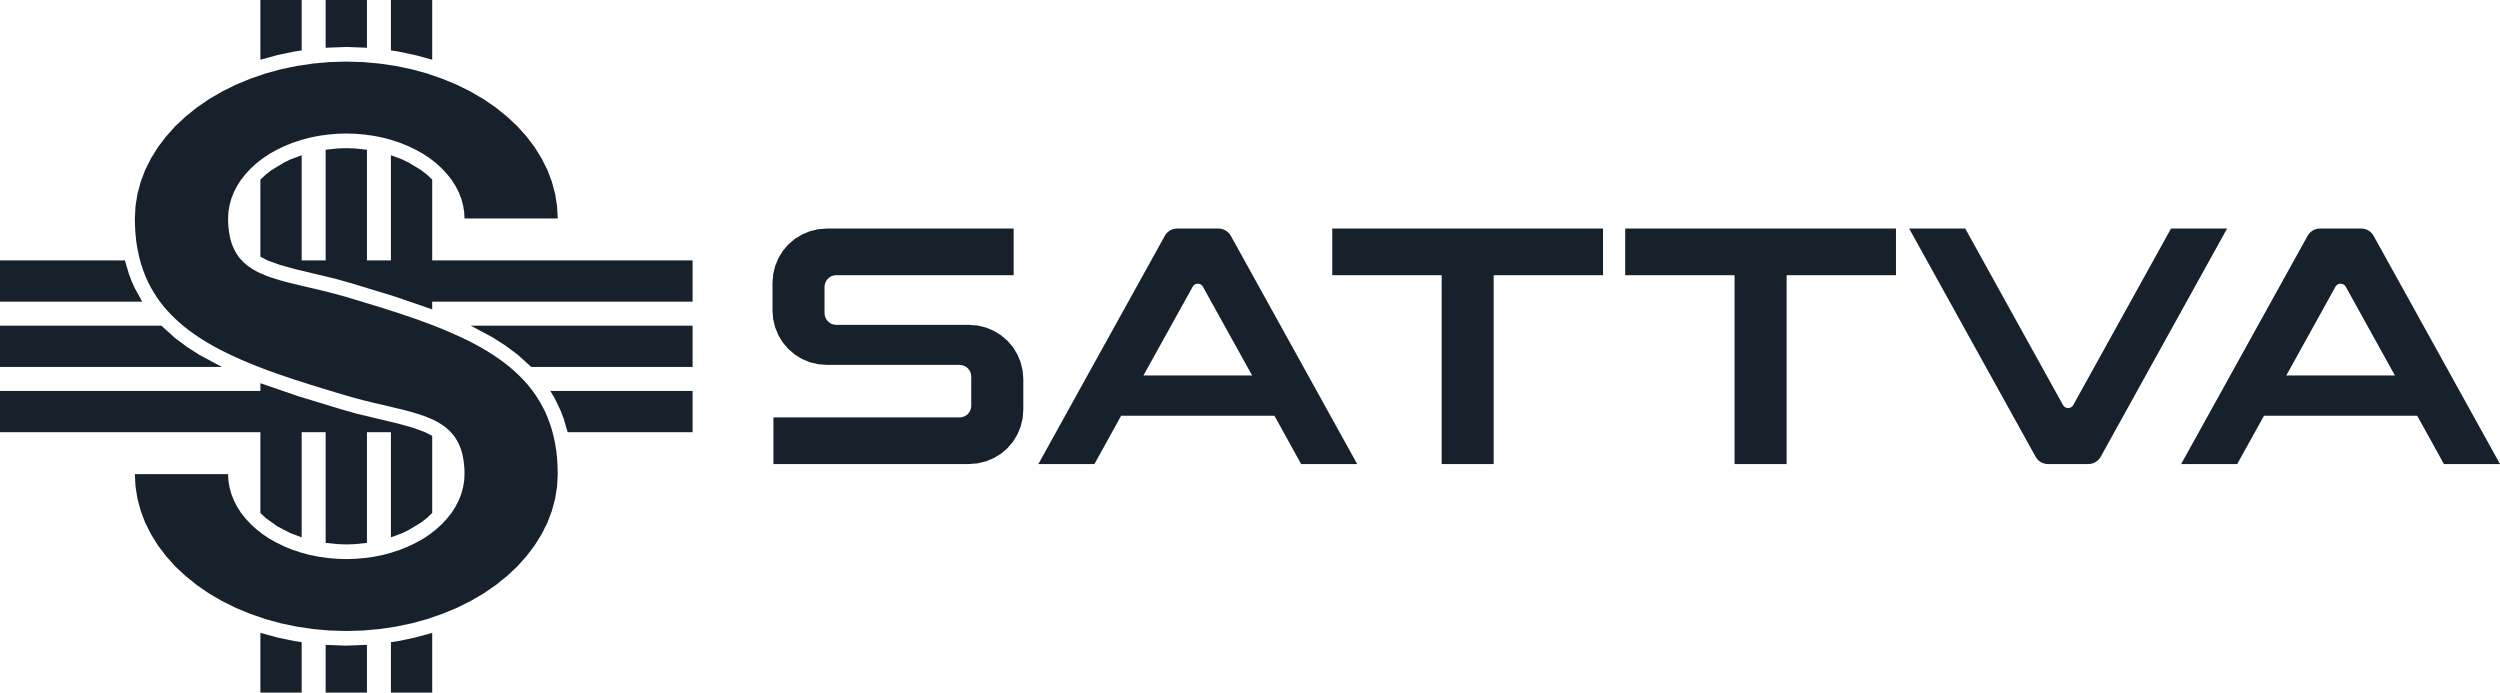
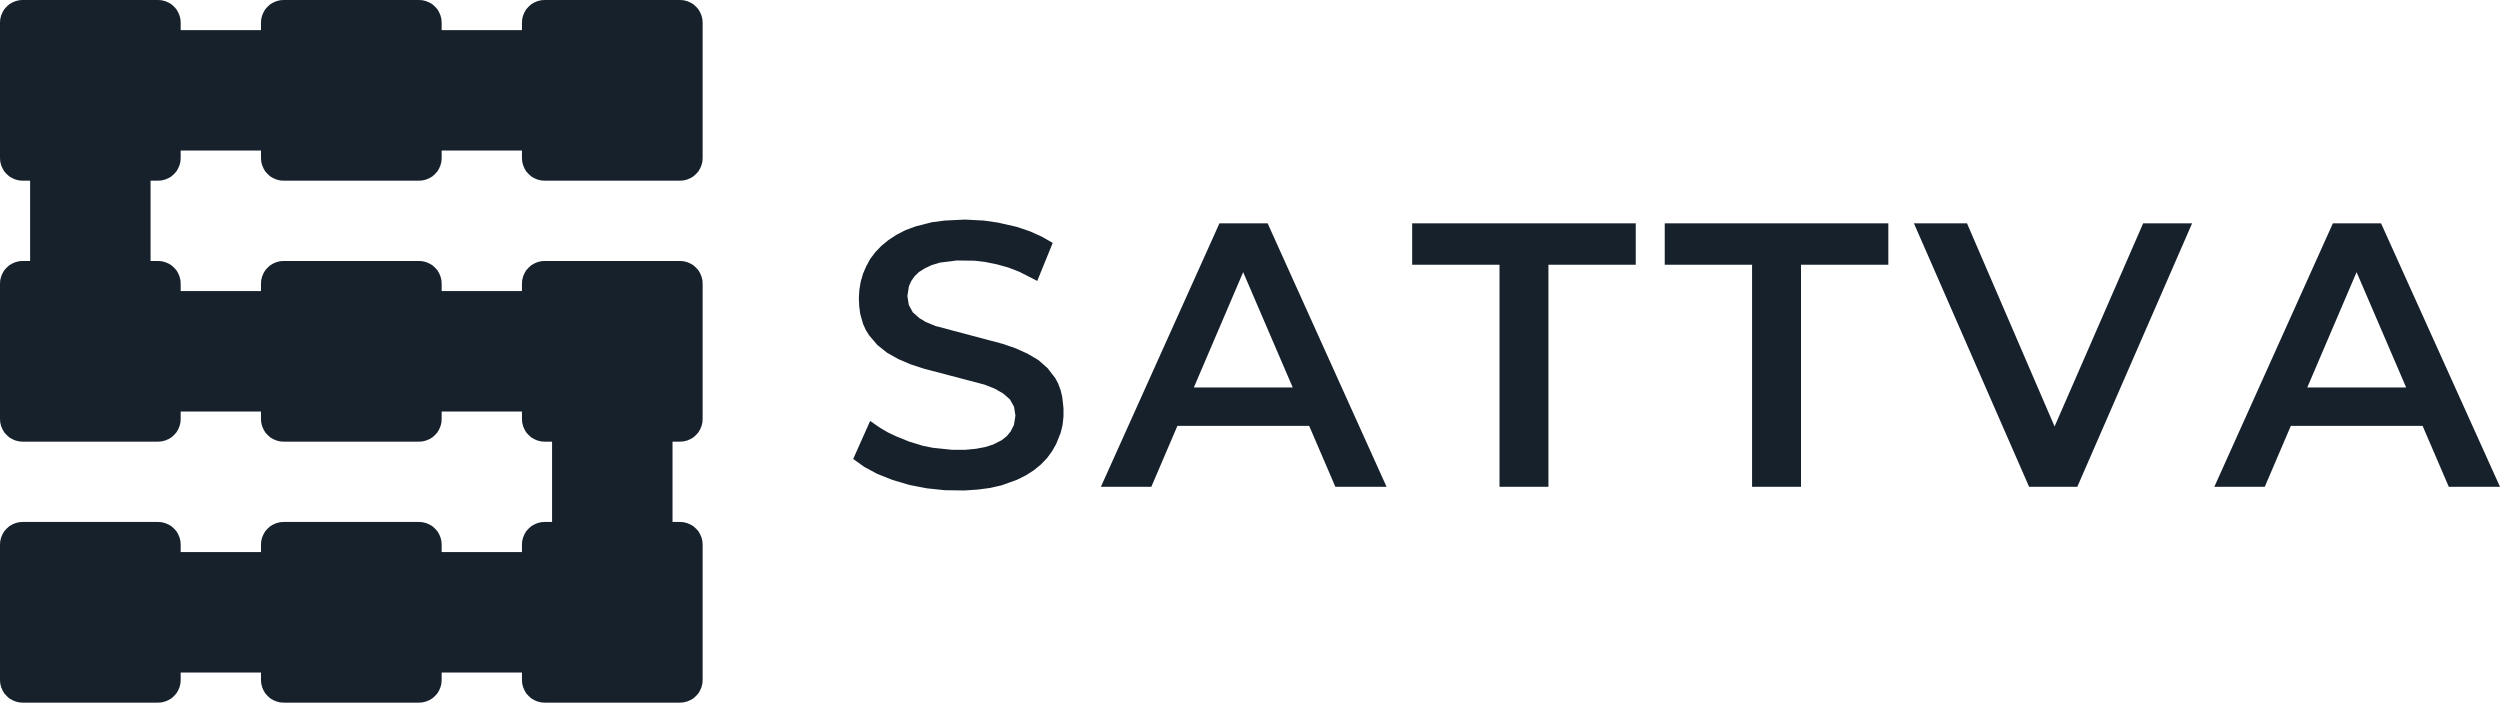
- <svg xmlns="http://www.w3.org/2000/svg" viewBox="0 0 3754.0 1040.0" role="img" aria-label="Sattva Technologies">
-   <path fill="#16212c" fill-rule="evenodd" d="M489 71.7L520.6 70.5L551 71.7L551 0L489 0ZM391 89.7L417.4 82.5L441.4 77.5L453 75.7L453 0L391 0ZM213.6 453L202.5 432.9L197.9 422.8L193.5 411.2L187.6 391L0 391L0 453ZM333.2 551L299.6 533L280.7 520.9L262.5 507.3L242.3 489L0 489L0 551ZM391 770.3L399.2 778L416.2 790.2L436.1 800.6L453 806.9L453 649L489 649L489 815.2L507.3 817.1L520 817.5L532.7 817.1L551 815.2L551 649L587 649L587 806.9L603.9 800.6L614.1 795.6L632.7 784.3L640.8 778L649 770.3L649 654.5L637.7 648.7L619.4 642.1L597.4 636L536.8 621.5L513.9 615.1L447.3 594.8L391 575.4L391 587L0 587L0 649L391 649ZM441.4 962.5L416.1 957.2L391 950.3L391 1040L453 1040L453 964.3ZM597.3 77.2L623.9 82.8L649 89.7L649 0L587 0L587 75.7ZM632.7 255.7L614.1 244.4L603.9 239.4L587 233.1L587 391L551 391L551 224.8L532.7 222.9L520 222.5L507.3 222.9L489 224.8L489 391L453 391L453 233.1L436.1 239.4L425.9 244.4L407.3 255.7L399.2 262L391 269.7L391 385.5L402.3 391.3L420.6 397.9L442.6 404L503.2 418.5L526.1 424.9L592.7 445.2L649 464.6L649 453L1040 453L1040 391L649 391L649 269.7L640.8 262ZM706.8 489L740.4 507L759.3 519.1L777.5 532.7L797.7 551L1040 551L1040 489ZM826.4 587L833.1 598.4L842.1 617.2L846.5 628.8L852.4 649L1040 649L1040 587ZM649 950.3L622.6 957.5L598.6 962.5L587 964.3L587 1040L649 1040ZM551 968.3L519.4 969.5L489 968.3L489 1040L551 1040Z" />
-   <path fill="#16212c" fill-rule="evenodd" d="M837.5 328L836.5 309.5L833.6 291.2L828.7 273L822 255.2L813.3 237.9L802.9 221.1L790.7 205L776.9 189.6L761.4 175.1L744.5 161.5L726.2 148.9L706.6 137.5L685.9 127.2L664.1 118.2L641.5 110.4L618.1 104L594.1 99L569.7 95.4L544.9 93.2L520 92.5L495.1 93.2L470.3 95.4L445.9 99L421.9 104L398.5 110.4L375.9 118.2L354.1 127.2L333.4 137.5L313.8 148.9L295.5 161.5L278.6 175.1L263.1 189.6L249.3 205L237.1 221.1L226.7 237.9L218 255.2L211.3 273L206.4 291.2L203.5 309.5L202.5 328L202.8 340.2L203.5 351.9L204.7 363.2L206.5 374.1L208.7 384.6L211.3 394.7L214.5 404.5L218 413.8L222 422.9L226.5 431.6L231.4 440L236.6 448L242.3 455.8L248.4 463.3L254.9 470.4L261.8 477.4L269 484L276.6 490.5L284.6 496.7L292.9 502.6L301.6 508.4L310.6 514L319.9 519.4L329.5 524.6L339.5 529.6L349.7 534.5L360.3 539.3L371.1 543.9L382.2 548.5L393.5 552.9L405.2 557.2L417 561.5L429.1 565.6L441.5 569.8L454.1 573.8L466.8 577.9L479.8 581.9L493 585.9L506.4 590L520 594L527.5 596.2L534.9 598.2L542.2 600.1L549.4 602L556.5 603.7L563.5 605.4L570.4 607L577.1 608.6L583.7 610.1L590.2 611.7L596.5 613.2L602.7 614.7L608.8 616.2L614.7 617.8L620.4 619.4L626 621.1L631.4 622.8L636.6 624.6L641.6 626.5L646.5 628.6L651.2 630.7L655.7 633L659.9 635.4L664 638L667.9 640.8L671.5 643.7L675 646.9L678.2 650.3L681.2 653.8L683.9 657.7L686.4 661.8L688.7 666.1L690.7 670.7L692.5 675.7L694 680.9L695.2 686.4L696.2 692.3L696.9 698.5L697.4 705.1L697.5 712L697 722L695.3 731.9L692.6 741.8L688.8 751.4L684 760.8L678.2 769.9L671.3 778.6L663.6 786.9L655 794.8L645.5 802.2L635.3 809L624.3 815.1L612.7 820.7L600.6 825.6L587.9 829.8L574.9 833.3L561.4 836L547.8 837.9L533.9 839.1L520 839.5L506.1 839.1L492.2 837.9L478.6 836L465.1 833.3L452.1 829.8L439.4 825.6L427.3 820.7L415.7 815.1L404.7 809L394.5 802.2L385 794.8L376.4 786.9L368.7 778.6L361.8 769.9L356 760.8L351.2 751.4L347.4 741.8L344.7 731.9L343 722L342.5 712L202.5 712L203.5 730.5L206.4 748.8L211.3 767L218 784.8L226.7 802.1L237.1 818.9L249.3 835L263.1 850.4L278.6 864.9L295.5 878.5L313.8 891.1L333.4 902.5L354.1 912.8L375.9 921.8L398.5 929.6L421.9 936L445.9 941L470.3 944.6L495.1 946.8L520 947.5L544.9 946.8L569.7 944.6L594.1 941L618.1 936L641.5 929.6L664.1 921.8L685.9 912.8L706.6 902.5L726.2 891.1L744.5 878.5L761.4 864.9L776.9 850.4L790.7 835L802.9 818.9L813.3 802.1L822 784.8L828.7 767L833.6 748.8L836.5 730.5L837.5 712L837.2 699.8L836.5 688.1L835.3 676.8L833.5 665.9L831.3 655.4L828.7 645.3L825.5 635.5L822 626.2L818 617.1L813.5 608.4L808.6 600L803.4 592L797.7 584.2L791.6 576.7L785.1 569.6L778.2 562.6L771 556L763.4 549.5L755.4 543.3L747.1 537.4L738.4 531.6L729.4 526L720.1 520.6L710.5 515.4L700.5 510.4L690.3 505.5L679.7 500.7L668.9 496.1L657.8 491.5L646.5 487.1L634.8 482.8L623 478.5L610.9 474.4L598.5 470.2L585.9 466.2L573.2 462.1L560.2 458.1L547 454.1L533.6 450L520 446L512.5 443.8L505.1 441.8L497.8 439.9L490.6 438L483.5 436.3L476.5 434.6L469.6 433L462.9 431.4L456.3 429.9L449.8 428.3L443.5 426.8L437.3 425.3L431.2 423.8L425.3 422.2L419.6 420.6L414 418.9L408.6 417.2L403.4 415.4L398.4 413.5L393.5 411.4L388.8 409.3L384.3 407L380.1 404.6L376 402L372.1 399.2L368.5 396.3L365 393.1L361.8 389.7L358.8 386.2L356.1 382.3L353.6 378.2L351.3 373.9L349.3 369.3L347.5 364.3L346 359.1L344.8 353.6L343.8 347.7L343.1 341.5L342.6 334.9L342.5 328L343 318L344.7 308.1L347.4 298.2L351.2 288.6L356 279.2L361.8 270.1L368.7 261.4L376.4 253.1L385 245.2L394.5 237.8L404.7 231L415.7 224.9L427.3 219.3L439.4 214.4L452.1 210.2L465.1 206.7L478.6 204L492.2 202.1L506.1 200.9L520 200.5L533.9 200.9L547.8 202.1L561.4 204L574.9 206.7L587.9 210.2L600.6 214.4L612.7 219.3L624.3 224.9L635.3 231L645.5 237.8L655 245.2L663.6 253.1L671.3 261.4L678.2 270.1L684 279.2L688.8 288.6L692.6 298.2L695.3 308.1L697 318L697.5 328Z" />
-   <path fill="#16212c" fill-rule="evenodd" d="M1228.6 344.2L1216.2 347.2L1204.4 352.1L1193.5 358.7L1183.8 367L1175.5 376.7L1168.9 387.6L1164 399.4L1161 411.8L1160 424.5L1160 466.6L1161 479.3L1164 491.7L1168.9 503.5L1175.5 514.4L1183.8 524.1L1193.5 532.4L1204.4 539.1L1216.2 544L1228.6 546.9L1241.3 547.9L1440.8 547.9L1443.5 548.2L1446.2 548.8L1448.8 549.9L1451.2 551.3L1453.3 553.1L1455.1 555.2L1456.5 557.6L1457.6 560.2L1458.2 562.8L1458.4 565.6L1458.4 609.1L1458.2 611.9L1457.6 614.6L1456.5 617.1L1455.1 619.5L1453.3 621.6L1451.2 623.4L1448.8 624.9L1446.2 625.9L1443.5 626.6L1440.8 626.8L1161.4 626.8L1161.4 696.8L1455.3 696.8L1468 695.8L1480.4 692.8L1492.2 687.9L1503.1 681.3L1512.8 673L1521.1 663.3L1527.7 652.4L1532.6 640.6L1535.6 628.2L1536.6 615.5L1536.6 569.2L1535.6 556.4L1532.6 544L1527.7 532.2L1521.1 521.3L1512.8 511.6L1503.1 503.4L1492.2 496.7L1480.4 491.8L1468 488.8L1455.3 487.8L1255.8 487.8L1253.1 487.6L1250.4 487L1247.8 485.9L1245.4 484.4L1243.3 482.6L1241.5 480.5L1240.1 478.2L1239 475.6L1238.4 472.9L1238.1 470.1L1238.1 430.9L1238.4 428.1L1239 425.4L1240.1 422.9L1241.5 420.5L1243.3 418.4L1245.4 416.6L1247.8 415.1L1250.4 414.1L1253.1 413.4L1255.8 413.2L1522.1 413.2L1522.1 343.2L1241.3 343.2ZM1847 352.2L1845.6 350.4L1844 348.8L1842.2 347.4L1840.4 346.1L1838.4 345.1L1836.3 344.3L1834.1 343.7L1831.8 343.3L1829.6 343.2L1767.6 343.2L1765.4 343.3L1763.1 343.7L1760.9 344.3L1758.8 345.1L1756.8 346.1L1755 347.4L1753.2 348.8L1751.6 350.4L1750.2 352.2L1749.1 354.1L1611.6 602.2L1599.4 624.3L1559.2 696.8L1643.4 696.8L1683.5 624.3L1913.7 624.3L1953.8 696.8L2038 696.8L1997.8 624.3L1964.3 563.8L1848.2 354.1ZM1794.9 426.8L1796.7 426.2L1798.6 426L1800.5 426.2L1802.3 426.8L1803.9 427.7L1805.3 429L1806.3 430.6L1880.2 563.8L1717 563.8L1790.9 430.6L1791.9 429L1793.3 427.7ZM2164.8 343.2L2000.5 343.2L2000.5 413.2L2164.8 413.2L2164.8 696.8L2242.9 696.8L2242.9 413.2L2407.1 413.2L2407.1 343.2L2242.9 343.2ZM2682.8 343.2L2604.6 343.2L2440.4 343.2L2440.4 413.2L2604.6 413.2L2604.6 696.8L2682.8 696.8L2682.8 413.2L2847 413.2L2847 343.2ZM3140.3 696.3L3142.5 695.7L3144.6 694.9L3146.6 693.9L3148.4 692.6L3150.2 691.2L3151.8 689.6L3153.2 687.8L3154.4 685.9L3344.2 343.2L3260 343.2L3113.2 608.2L3112.2 609.7L3110.8 611L3109.2 611.9L3107.4 612.5L3105.5 612.7L3103.6 612.5L3101.9 611.9L3100.2 611L3098.9 609.7L3097.8 608.2L2951 343.2L2866.8 343.2L3056.7 685.9L3057.9 687.8L3059.3 689.6L3060.8 691.2L3062.6 692.6L3064.5 693.9L3066.5 694.9L3068.6 695.7L3070.7 696.3L3073 696.7L3075.2 696.8L3135.8 696.8L3138 696.7ZM3564.2 354.1L3563 352.2L3561.6 350.4L3560 348.8L3558.3 347.4L3556.4 346.1L3554.4 345.1L3552.3 344.3L3550.1 343.7L3547.9 343.3L3545.6 343.2L3483.6 343.2L3481.4 343.3L3479.1 343.7L3477 344.3L3474.9 345.1L3472.9 346.1L3471 347.4L3469.2 348.8L3467.7 350.4L3466.3 352.2L3465.1 354.1L3348.9 563.8L3339.4 581L3315.4 624.3L3275.2 696.8L3359.4 696.8L3399.6 624.3L3629.7 624.3L3669.8 696.8L3754 696.8L3713.9 624.3L3689.8 580.9L3680.4 563.8ZM3511 426.8L3512.8 426.2L3514.6 426L3516.5 426.2L3518.3 426.8L3519.9 427.7L3521.3 429L3522.4 430.6L3596.2 563.8L3433.1 563.8L3506.9 430.6L3508 429L3509.4 427.7Z" />
+ <svg xmlns="http://www.w3.org/2000/svg" viewBox="0 0 1992.5 560.0" role="img" aria-label="Sattva Technologies">
+   <path fill="#16212c" fill-rule="evenodd" d="M9.8 2L7.4 3.4L5.3 5.3L3.4 7.4L2 9.8L0.9 12.4L0.2 15.2L0 18L0 126L0.2 128.8L0.9 131.6L2 134.2L3.4 136.6L5.3 138.7L7.4 140.6L9.8 142L12.4 143.1L15.2 143.8L18 144L24 144L24 208L18 208L15.2 208.2L12.4 208.9L9.8 210L7.4 211.4L5.3 213.3L3.4 215.4L2 217.8L0.9 220.4L0.2 223.2L0 226L0 334L0.2 336.8L0.9 339.6L2 342.2L3.4 344.6L5.3 346.7L7.4 348.6L9.8 350L12.4 351.1L15.2 351.8L18 352L126 352L128.8 351.8L131.6 351.1L134.2 350L136.6 348.6L138.7 346.7L140.6 344.6L142 342.2L143.1 339.6L143.8 336.8L144 334L144 328L208 328L208 334L208.2 336.8L208.9 339.6L210 342.2L211.4 344.6L213.3 346.7L215.4 348.6L217.8 350L220.4 351.1L223.2 351.8L226 352L334 352L336.8 351.8L339.6 351.1L342.2 350L344.6 348.6L346.7 346.7L348.6 344.6L350 342.2L351.1 339.6L351.8 336.8L352 334L352 328L416 328L416 334L416.2 336.8L416.9 339.6L418 342.2L419.4 344.6L421.3 346.7L423.4 348.6L425.8 350L428.4 351.1L431.2 351.8L434 352L440 352L440 416L434 416L431.2 416.2L428.4 416.9L425.8 418L423.4 419.4L421.3 421.3L419.4 423.4L418 425.8L416.9 428.4L416.2 431.2L416 434L416 440L352 440L352 434L351.8 431.2L351.1 428.4L350 425.8L348.6 423.4L346.7 421.3L344.6 419.4L342.2 418L339.6 416.9L336.8 416.2L334 416L226 416L223.2 416.2L220.4 416.9L217.8 418L215.4 419.4L213.3 421.3L211.4 423.4L210 425.8L208.9 428.4L208.2 431.2L208 434L208 440L144 440L144 434L143.8 431.2L143.1 428.4L142 425.8L140.6 423.4L138.7 421.3L136.6 419.4L134.2 418L131.6 416.9L128.8 416.2L126 416L18 416L15.2 416.2L12.4 416.9L9.8 418L7.4 419.4L5.3 421.3L3.4 423.4L2 425.8L0.9 428.4L0.2 431.2L0 434L0 542L0.2 544.8L0.9 547.6L2 550.2L3.4 552.6L5.3 554.7L7.4 556.6L9.8 558L12.4 559.1L15.2 559.8L18 560L126 560L128.8 559.8L131.6 559.1L134.2 558L136.6 556.6L138.7 554.7L140.6 552.6L142 550.2L143.1 547.6L143.8 544.8L144 542L144 536L208 536L208 542L208.2 544.8L208.9 547.6L210 550.2L211.4 552.6L213.3 554.7L215.4 556.6L217.8 558L220.4 559.1L223.2 559.8L226 560L334 560L336.8 559.8L339.6 559.1L342.2 558L344.6 556.6L346.7 554.7L348.6 552.6L350 550.2L351.1 547.6L351.8 544.8L352 542L352 536L416 536L416 542L416.2 544.8L416.9 547.6L418 550.2L419.4 552.6L421.3 554.7L423.4 556.6L425.8 558L428.4 559.1L431.2 559.8L434 560L542 560L544.8 559.8L547.6 559.1L550.2 558L552.6 556.6L554.7 554.7L556.6 552.6L558 550.2L559.1 547.6L559.8 544.8L560 542L560 434L559.8 431.2L559.1 428.4L558 425.8L556.6 423.4L554.7 421.3L552.6 419.4L550.2 418L547.6 416.9L544.8 416.2L542 416L536 416L536 352L542 352L544.8 351.8L547.6 351.1L550.2 350L552.6 348.6L554.7 346.7L556.6 344.6L558 342.2L559.1 339.6L559.8 336.8L560 334L560 226L559.8 223.2L559.1 220.4L558 217.8L556.6 215.4L554.7 213.3L552.6 211.4L550.2 210L547.6 208.9L544.8 208.2L542 208L434 208L431.2 208.2L428.4 208.9L425.8 210L423.4 211.4L421.3 213.3L419.4 215.4L418 217.8L416.9 220.4L416.2 223.2L416 226L416 232L352 232L352 226L351.8 223.2L351.1 220.4L350 217.8L348.6 215.4L346.7 213.3L344.6 211.4L342.2 210L339.6 208.9L336.8 208.2L334 208L226 208L223.2 208.2L220.4 208.9L217.8 210L215.4 211.4L213.3 213.3L211.4 215.4L210 217.8L208.9 220.4L208.2 223.2L208 226L208 232L144 232L144 226L143.8 223.2L143.1 220.4L142 217.8L140.6 215.4L138.7 213.3L136.6 211.4L134.2 210L131.6 208.9L128.8 208.2L126 208L120 208L120 144L126 144L128.8 143.8L131.6 143.1L134.2 142L136.6 140.6L138.7 138.7L140.6 136.6L142 134.2L143.1 131.6L143.8 128.8L144 126L144 120L208 120L208 126L208.2 128.8L208.9 131.6L210 134.2L211.4 136.6L213.3 138.7L215.4 140.6L217.8 142L220.4 143.1L223.2 143.8L226 144L334 144L336.8 143.8L339.6 143.1L342.2 142L344.6 140.6L346.7 138.7L348.6 136.6L350 134.2L351.1 131.6L351.8 128.8L352 126L352 120L416 120L416 126L416.2 128.8L416.9 131.6L418 134.2L419.4 136.6L421.3 138.7L423.4 140.6L425.8 142L428.4 143.1L431.2 143.8L434 144L542 144L544.8 143.8L547.6 143.1L550.2 142L552.6 140.6L554.7 138.7L556.6 136.6L558 134.2L559.1 131.6L559.8 128.8L560 126L560 18L559.8 15.2L559.1 12.4L558 9.8L556.6 7.4L554.7 5.3L552.6 3.4L550.2 2L547.6 0.9L544.8 0.2L542 0L434 0L431.2 0.2L428.4 0.9L425.8 2L423.4 3.4L421.3 5.3L419.4 7.4L418 9.8L416.9 12.4L416.2 15.2L416 18L416 24L352 24L352 18L351.8 15.2L351.1 12.4L350 9.8L348.6 7.4L346.7 5.3L344.6 3.4L342.2 2L339.6 0.9L336.8 0.2L334 0L226 0L223.2 0.2L220.4 0.9L217.8 2L215.4 3.4L213.3 5.3L211.4 7.4L210 9.8L208.9 12.4L208.2 15.2L208 18L208 24L144 24L144 18L143.8 15.2L143.1 12.4L142 9.8L140.6 7.4L138.7 5.3L136.6 3.4L134.2 2L131.6 0.9L128.8 0.2L126 0L18 0L15.2 0.2L12.4 0.9Z" />
+   <path fill="#16212c" fill-rule="evenodd" d="M917.6 388L938.4 339.4L1043.4 339.4L1064.3 388L1105.1 388L1010.3 178L971.9 178L877.4 388ZM951.5 308.8L990.8 216.9L1030.3 308.8ZM1303.7 211L1303.7 178L1125.5 178L1125.5 211L1195.1 211L1195.1 388L1234.1 388L1234.1 211ZM1505 211L1505 178L1326.8 178L1326.8 211L1396.4 211L1396.4 388L1435.4 388L1435.4 211ZM1747.1 178L1708.1 178L1637.5 339.9L1567.7 178L1525.4 178L1617.2 388L1655.6 388ZM1825.8 339.4L1930.8 339.4L1951.7 388L1992.5 388L1897.7 178L1859.3 178L1764.8 388L1805 388ZM1878.2 216.9L1917.7 308.8L1838.9 308.8ZM779.2 390.2L789.1 388.9L798.3 386.8L810.5 382.4L817.7 378.8L824.1 374.7L829.7 370.1L834.5 365.1L838.5 359.6L841.8 353.8L845.4 344.8L846.9 338.5L847.6 331.9L847.6 325.4L846.6 316.3L845.3 310.9L843.4 305.8L841 301.3L834.9 293.4L827.5 286.9L818.8 281.8L809.2 277.5L799 274L745.5 259.8L737.8 256.6L732.8 253.6L727.5 248.9L724.3 243L723.2 235.9L724.4 228.2L726.2 224.1L728.8 220.3L732.4 216.8L737 213.9L742.5 211.3L749.1 209.3L762.6 207.6L777.2 207.8L785.8 208.9L794.6 210.7L803.6 213.2L812.4 216.6L826.7 223.9L839 193.6L830.3 188.6L820.7 184.3L810.3 180.8L795.4 177.4L784.2 175.8L769.1 175L752.7 175.8L742.8 177.1L729.5 180.5L721.5 183.5L714.4 187.2L708.1 191.3L702.5 195.9L697.7 200.9L693.6 206.3L690.4 212.2L687.8 218.2L686 224.5L684.9 231L684.5 237.7L684.8 244.2L685.6 250.2L687.9 258.3L690.1 263.1L692.8 267.4L699.3 275L707.1 281.2L716 286.2L725.8 290.4L736.2 293.8L784.5 306.5L792.7 309.7L799.5 313.6L804.9 318.3L808.2 324.2L809.3 331.3L808.1 338.7L805.4 344L802.4 347.6L798.4 350.8L791.5 354.3L785.2 356.3L777.7 357.7L769.1 358.5L758.9 358.5L743.5 356.9L735.9 355.4L724.7 352L714.1 347.7L707.6 344.6L701.6 341.1L693.5 335.5L680 365.8L688.8 372.1L699.2 377.7L711.3 382.5L724.8 386.5L738.7 389.2L753 390.7L768.5 390.9Z" />
</svg>
